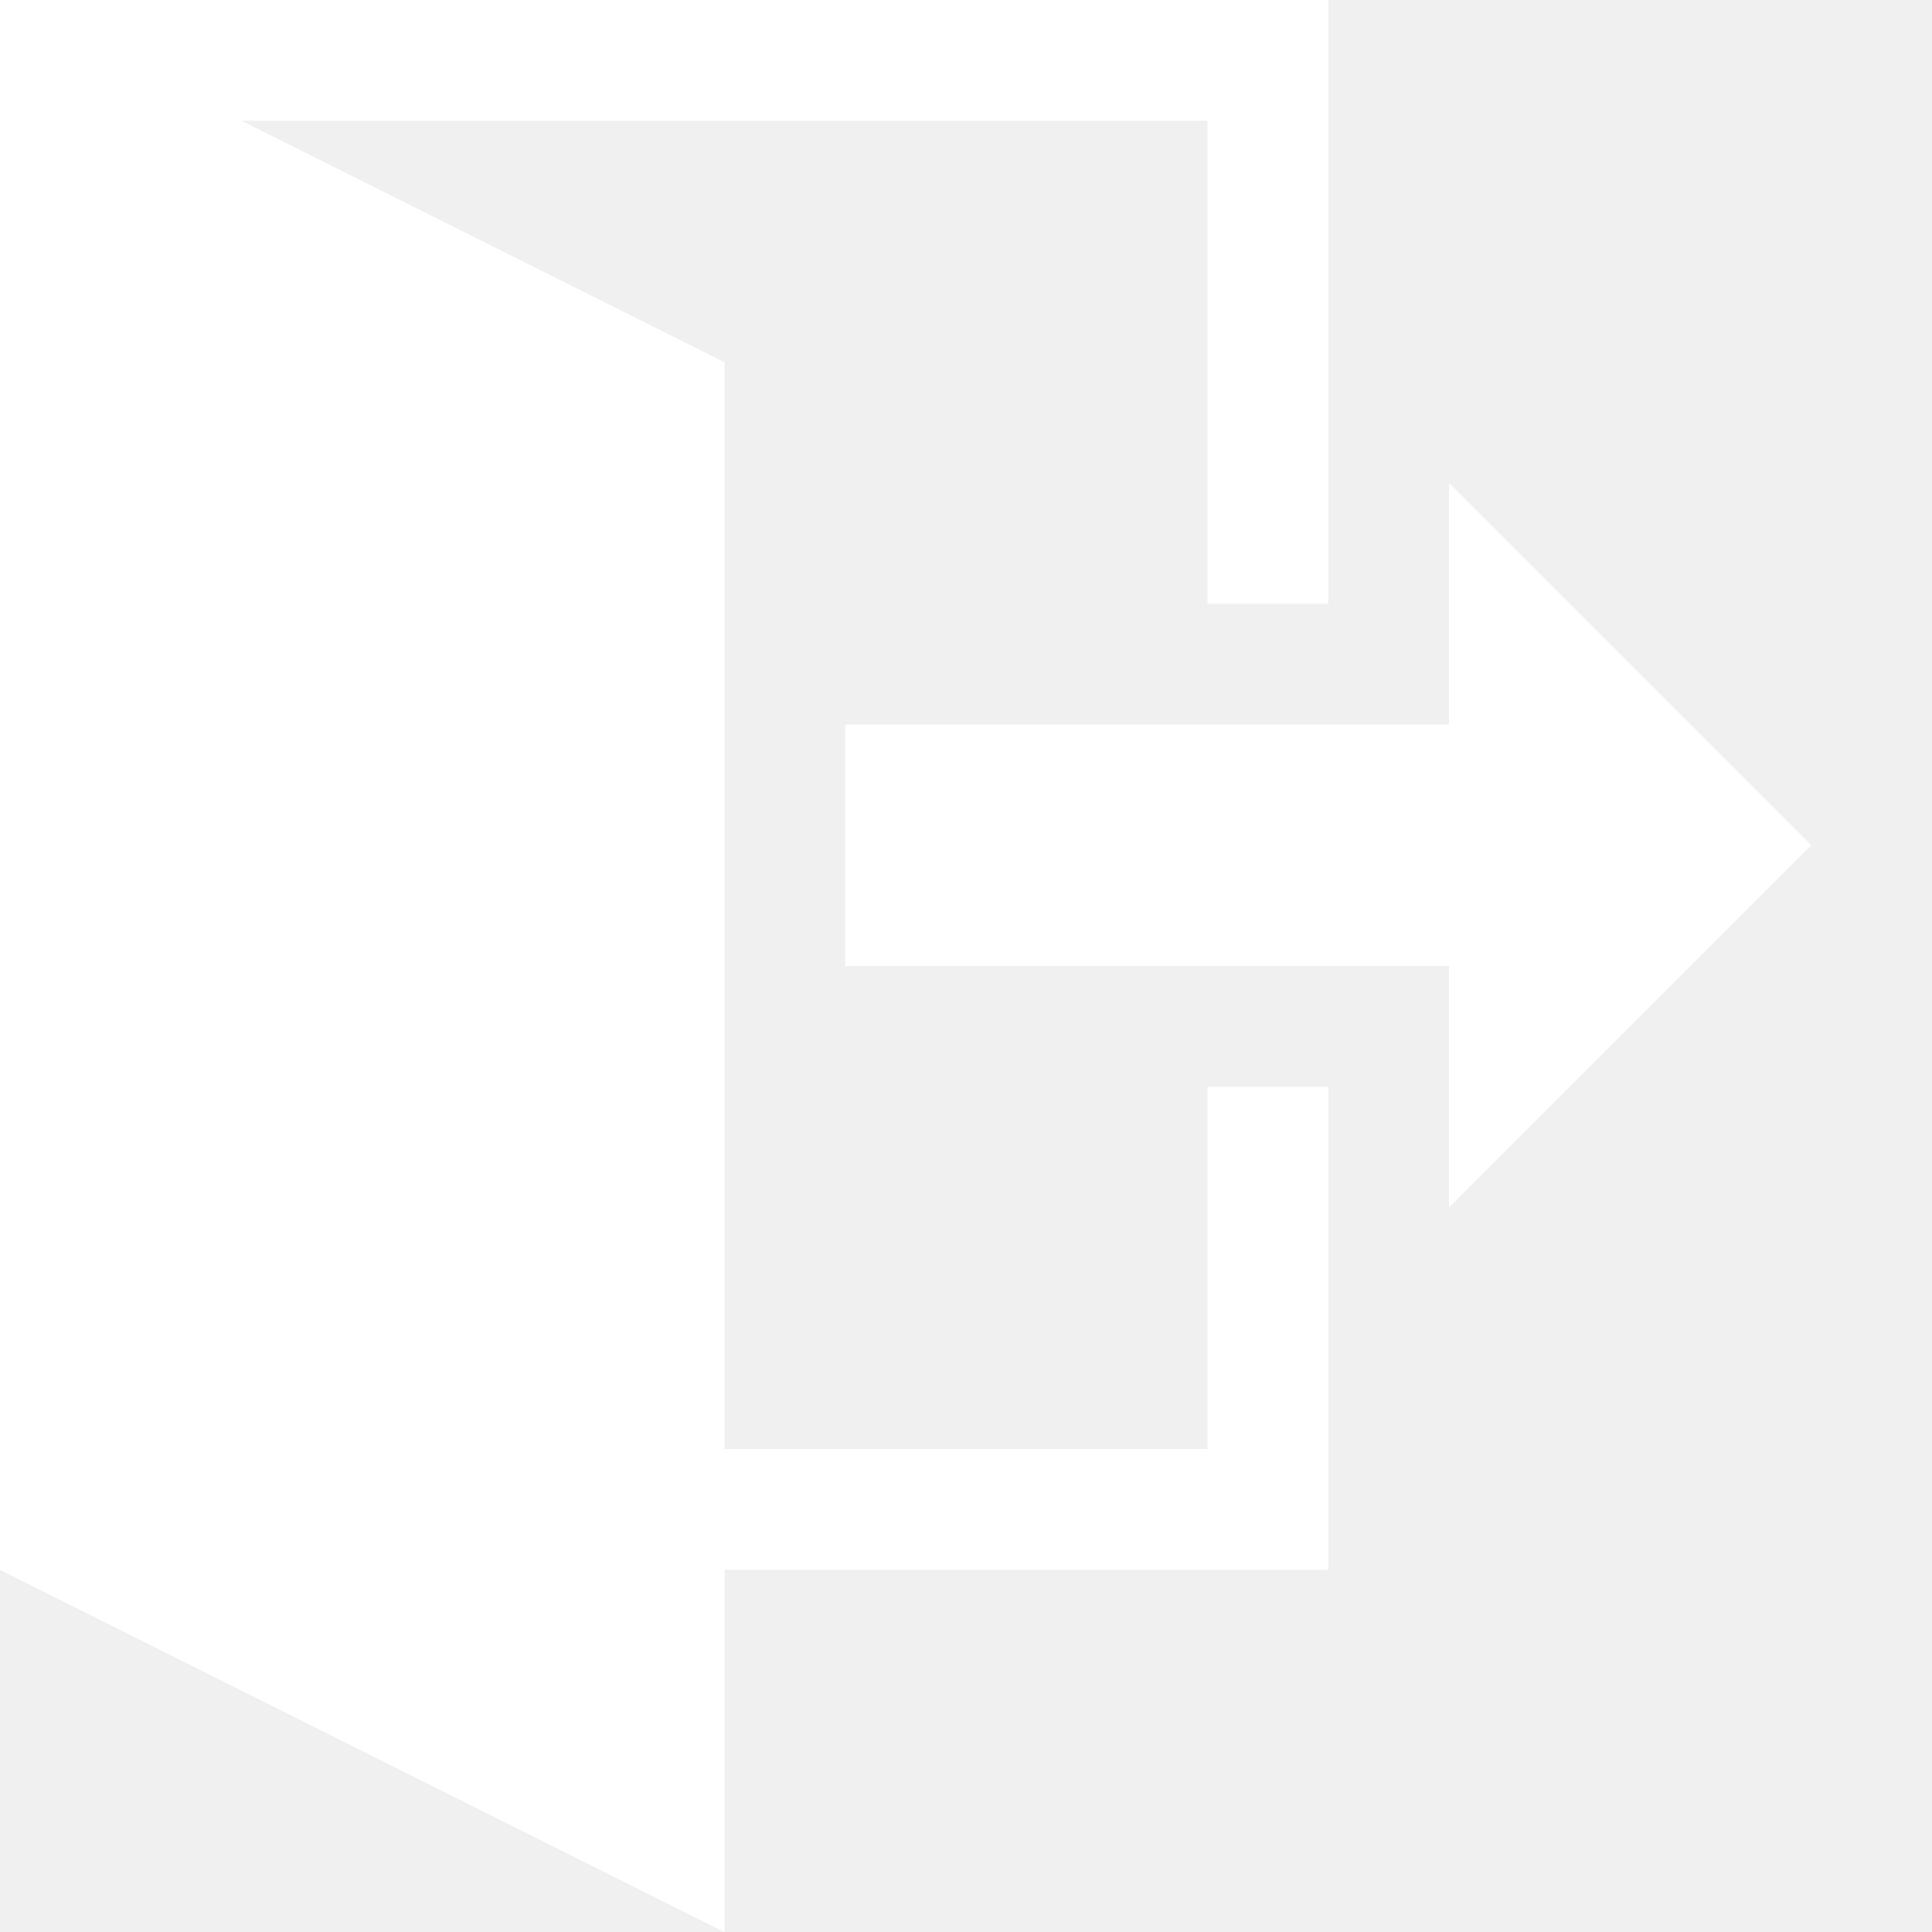
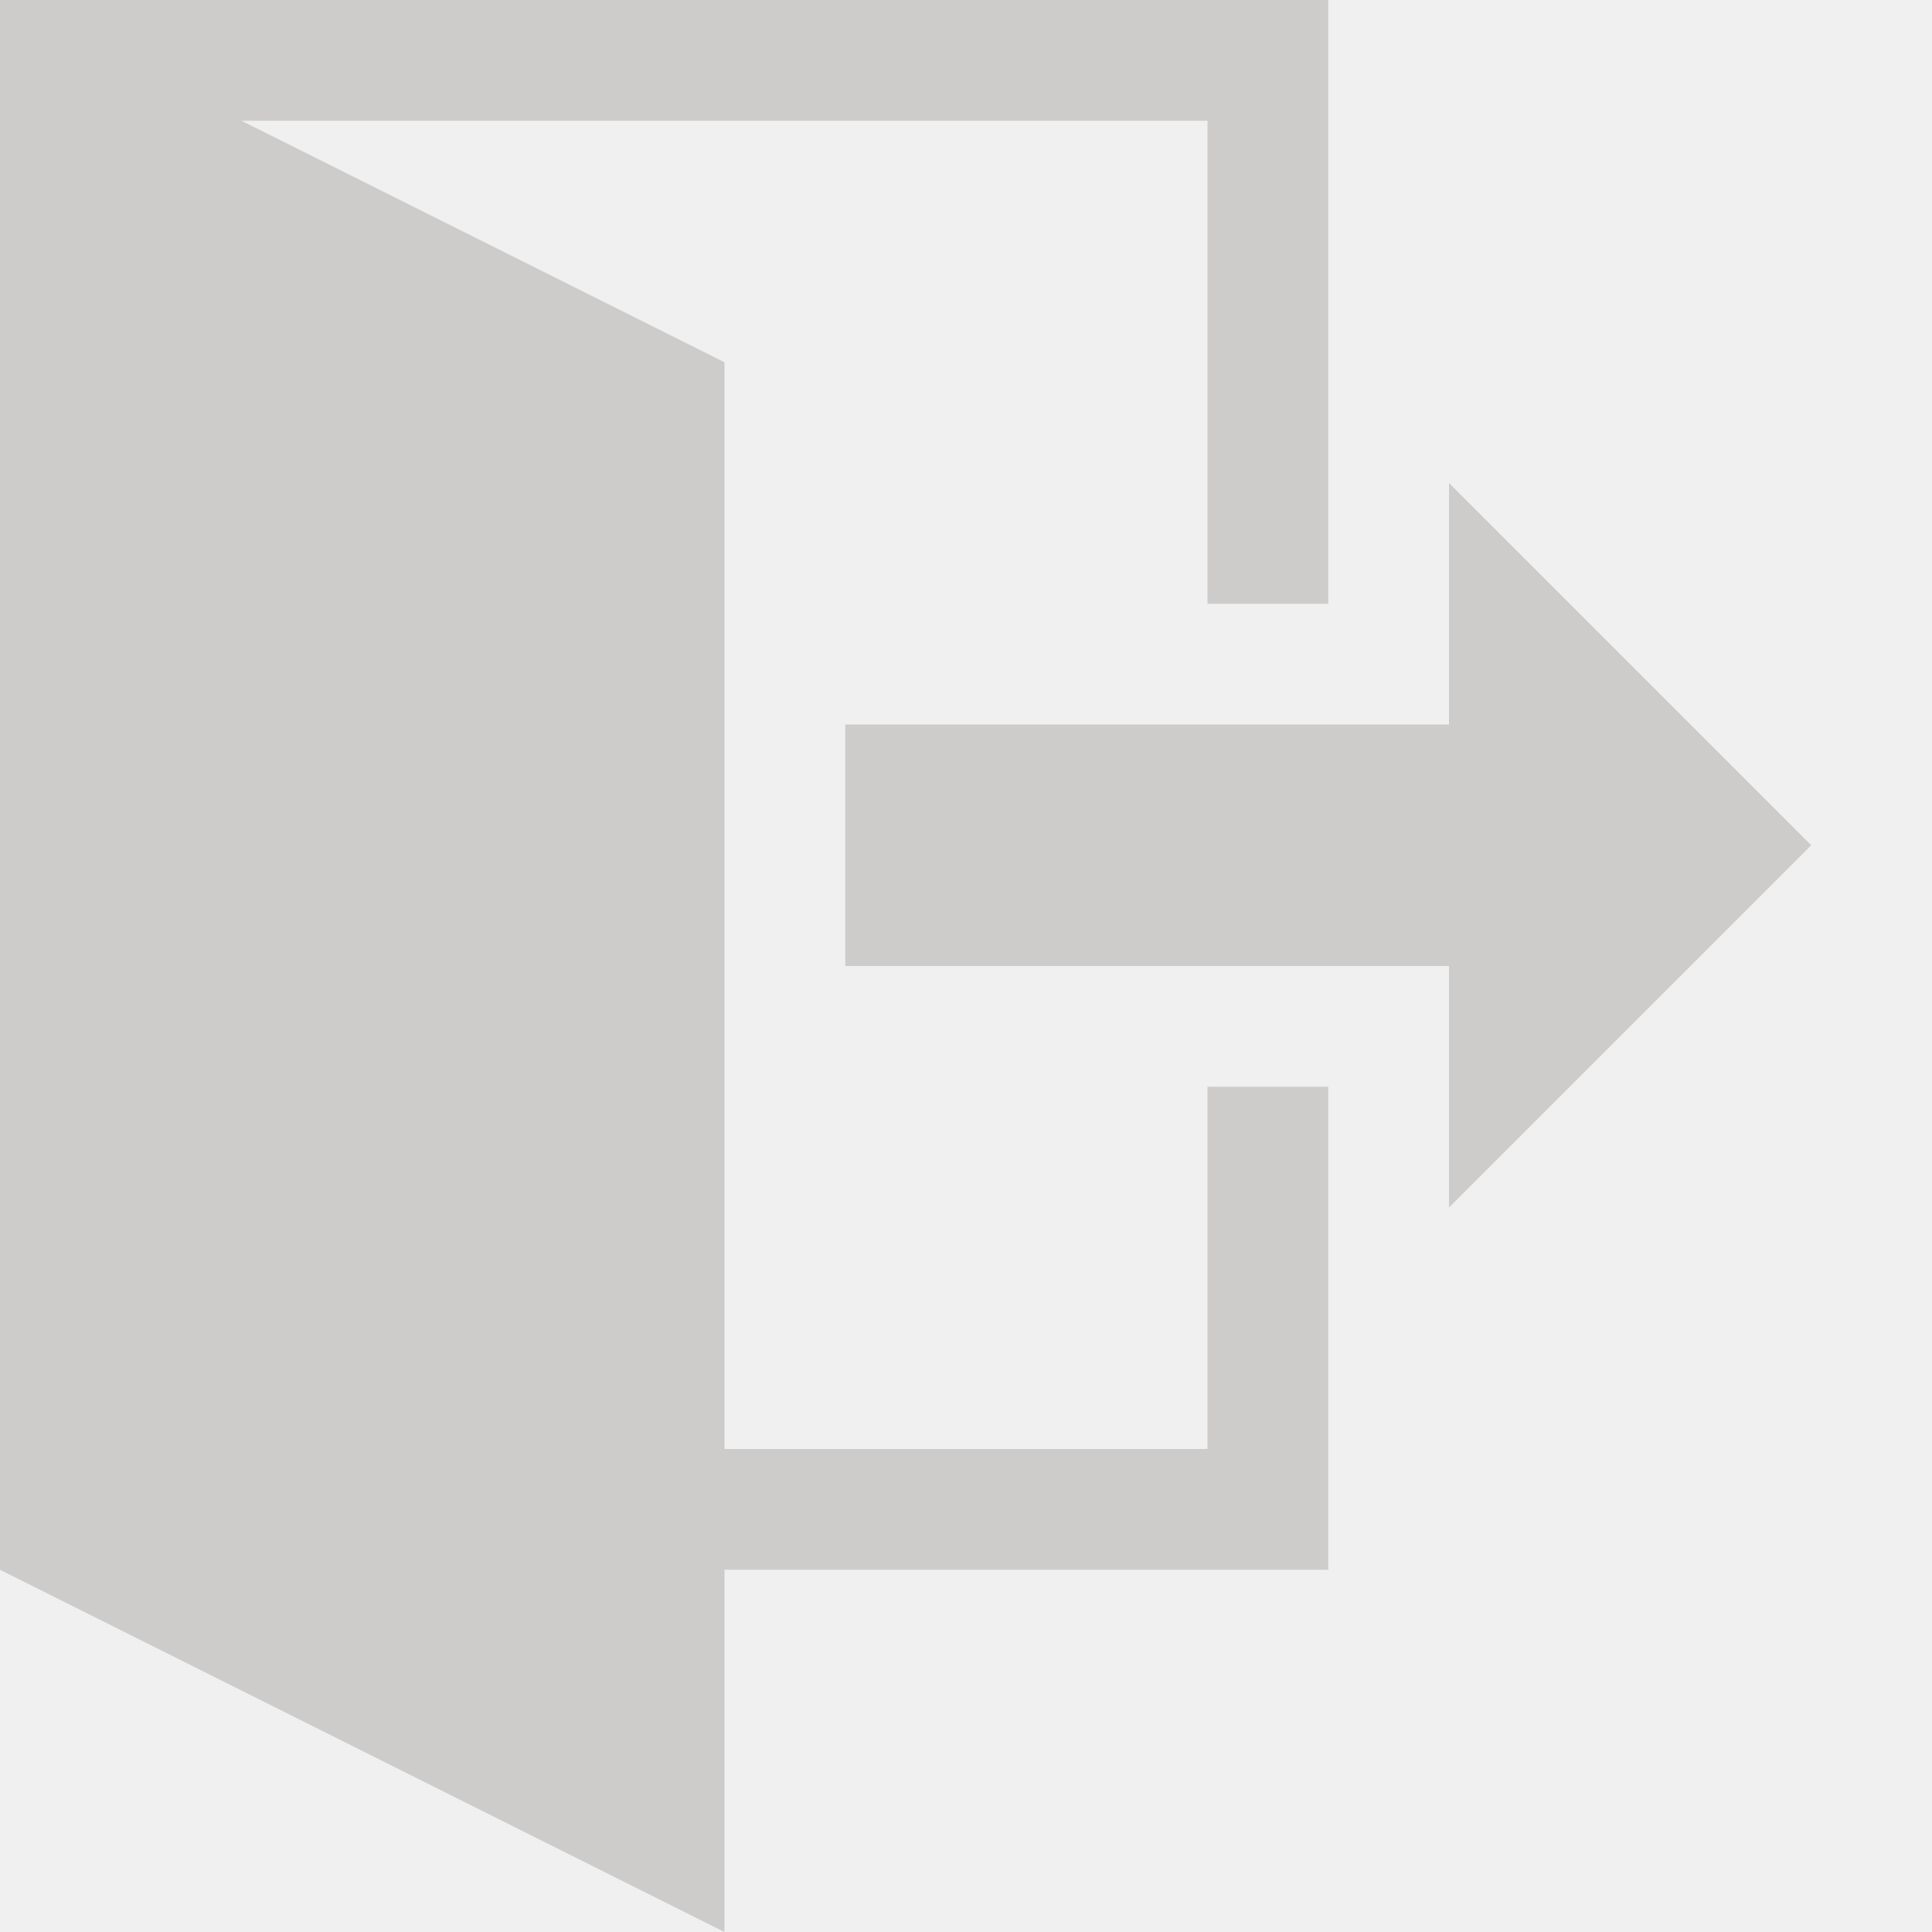
- <svg xmlns="http://www.w3.org/2000/svg" version="1.1" width="32" height="32" viewBox="0 0 32 32" fill="#ffffff">
+ <svg xmlns="http://www.w3.org/2000/svg" version="1.1" width="32" height="32" viewBox="0 0 32 32" fill="#cdcccb">
  <path d="M24 20v-4h-10v-4h10v-4l6 6zM22 18v8h-10v6l-12-6v-26h22v10h-2v-8h-16l8 4v18h8v-6z" />
</svg>
